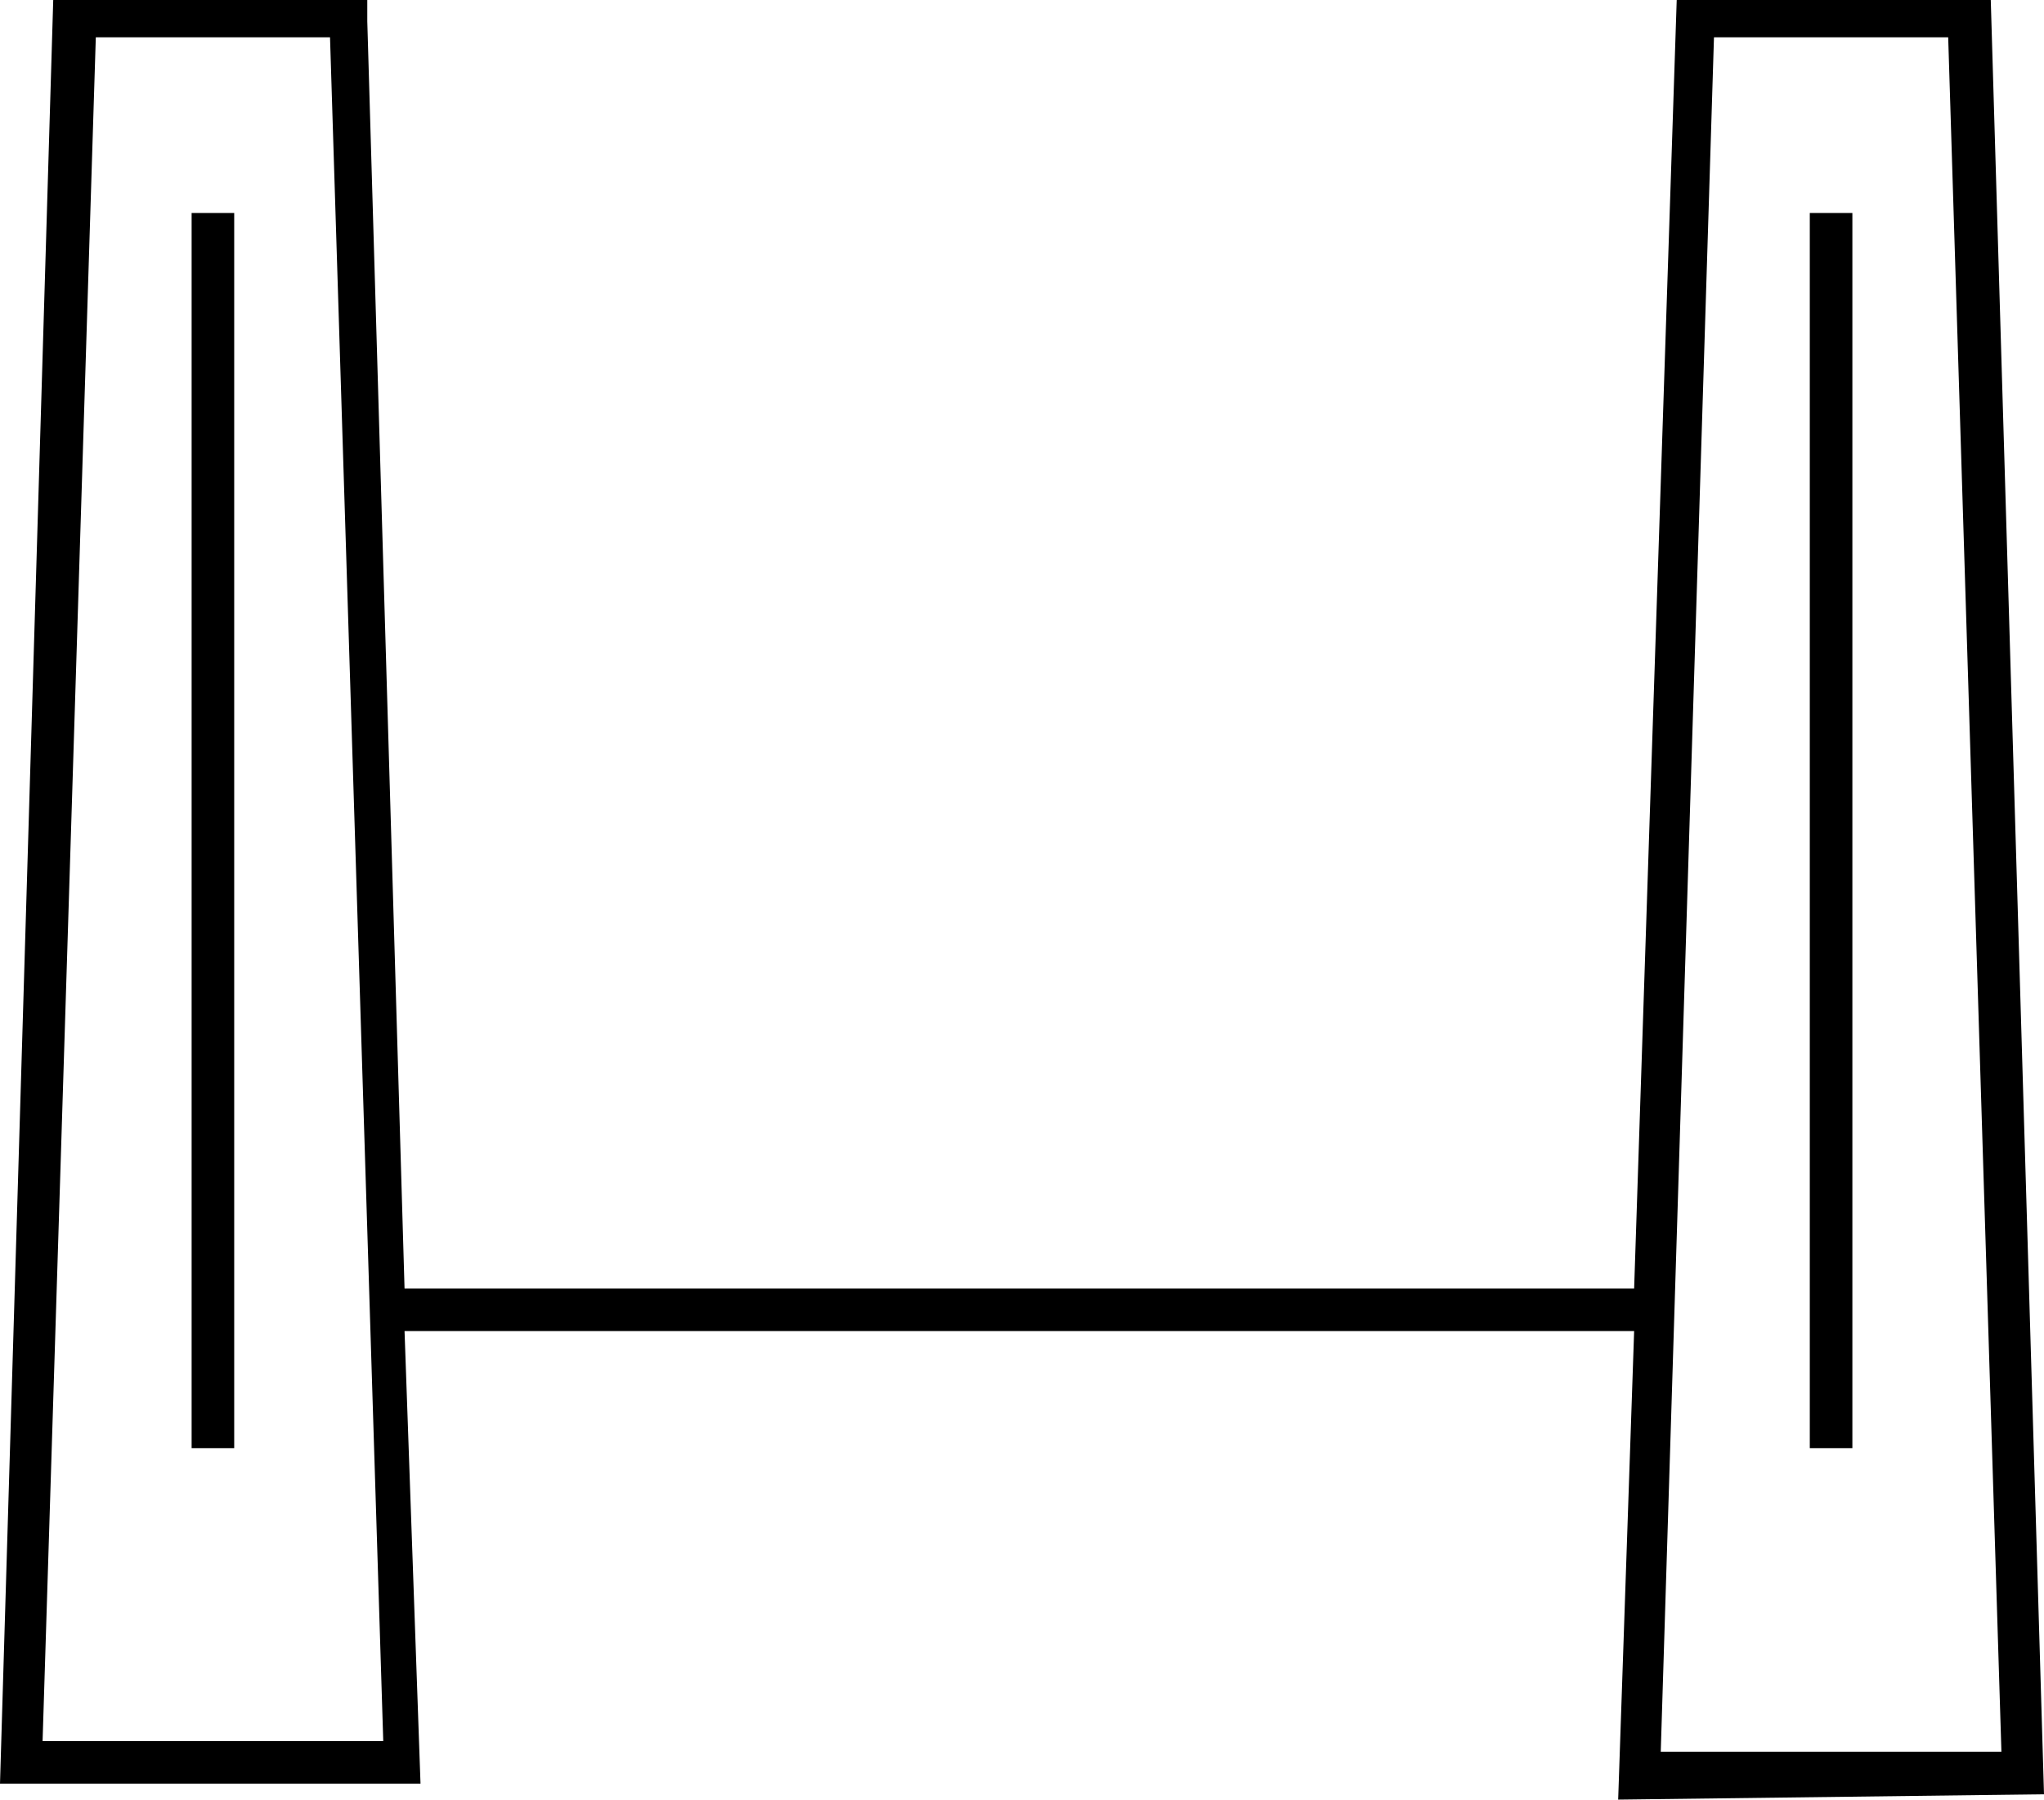
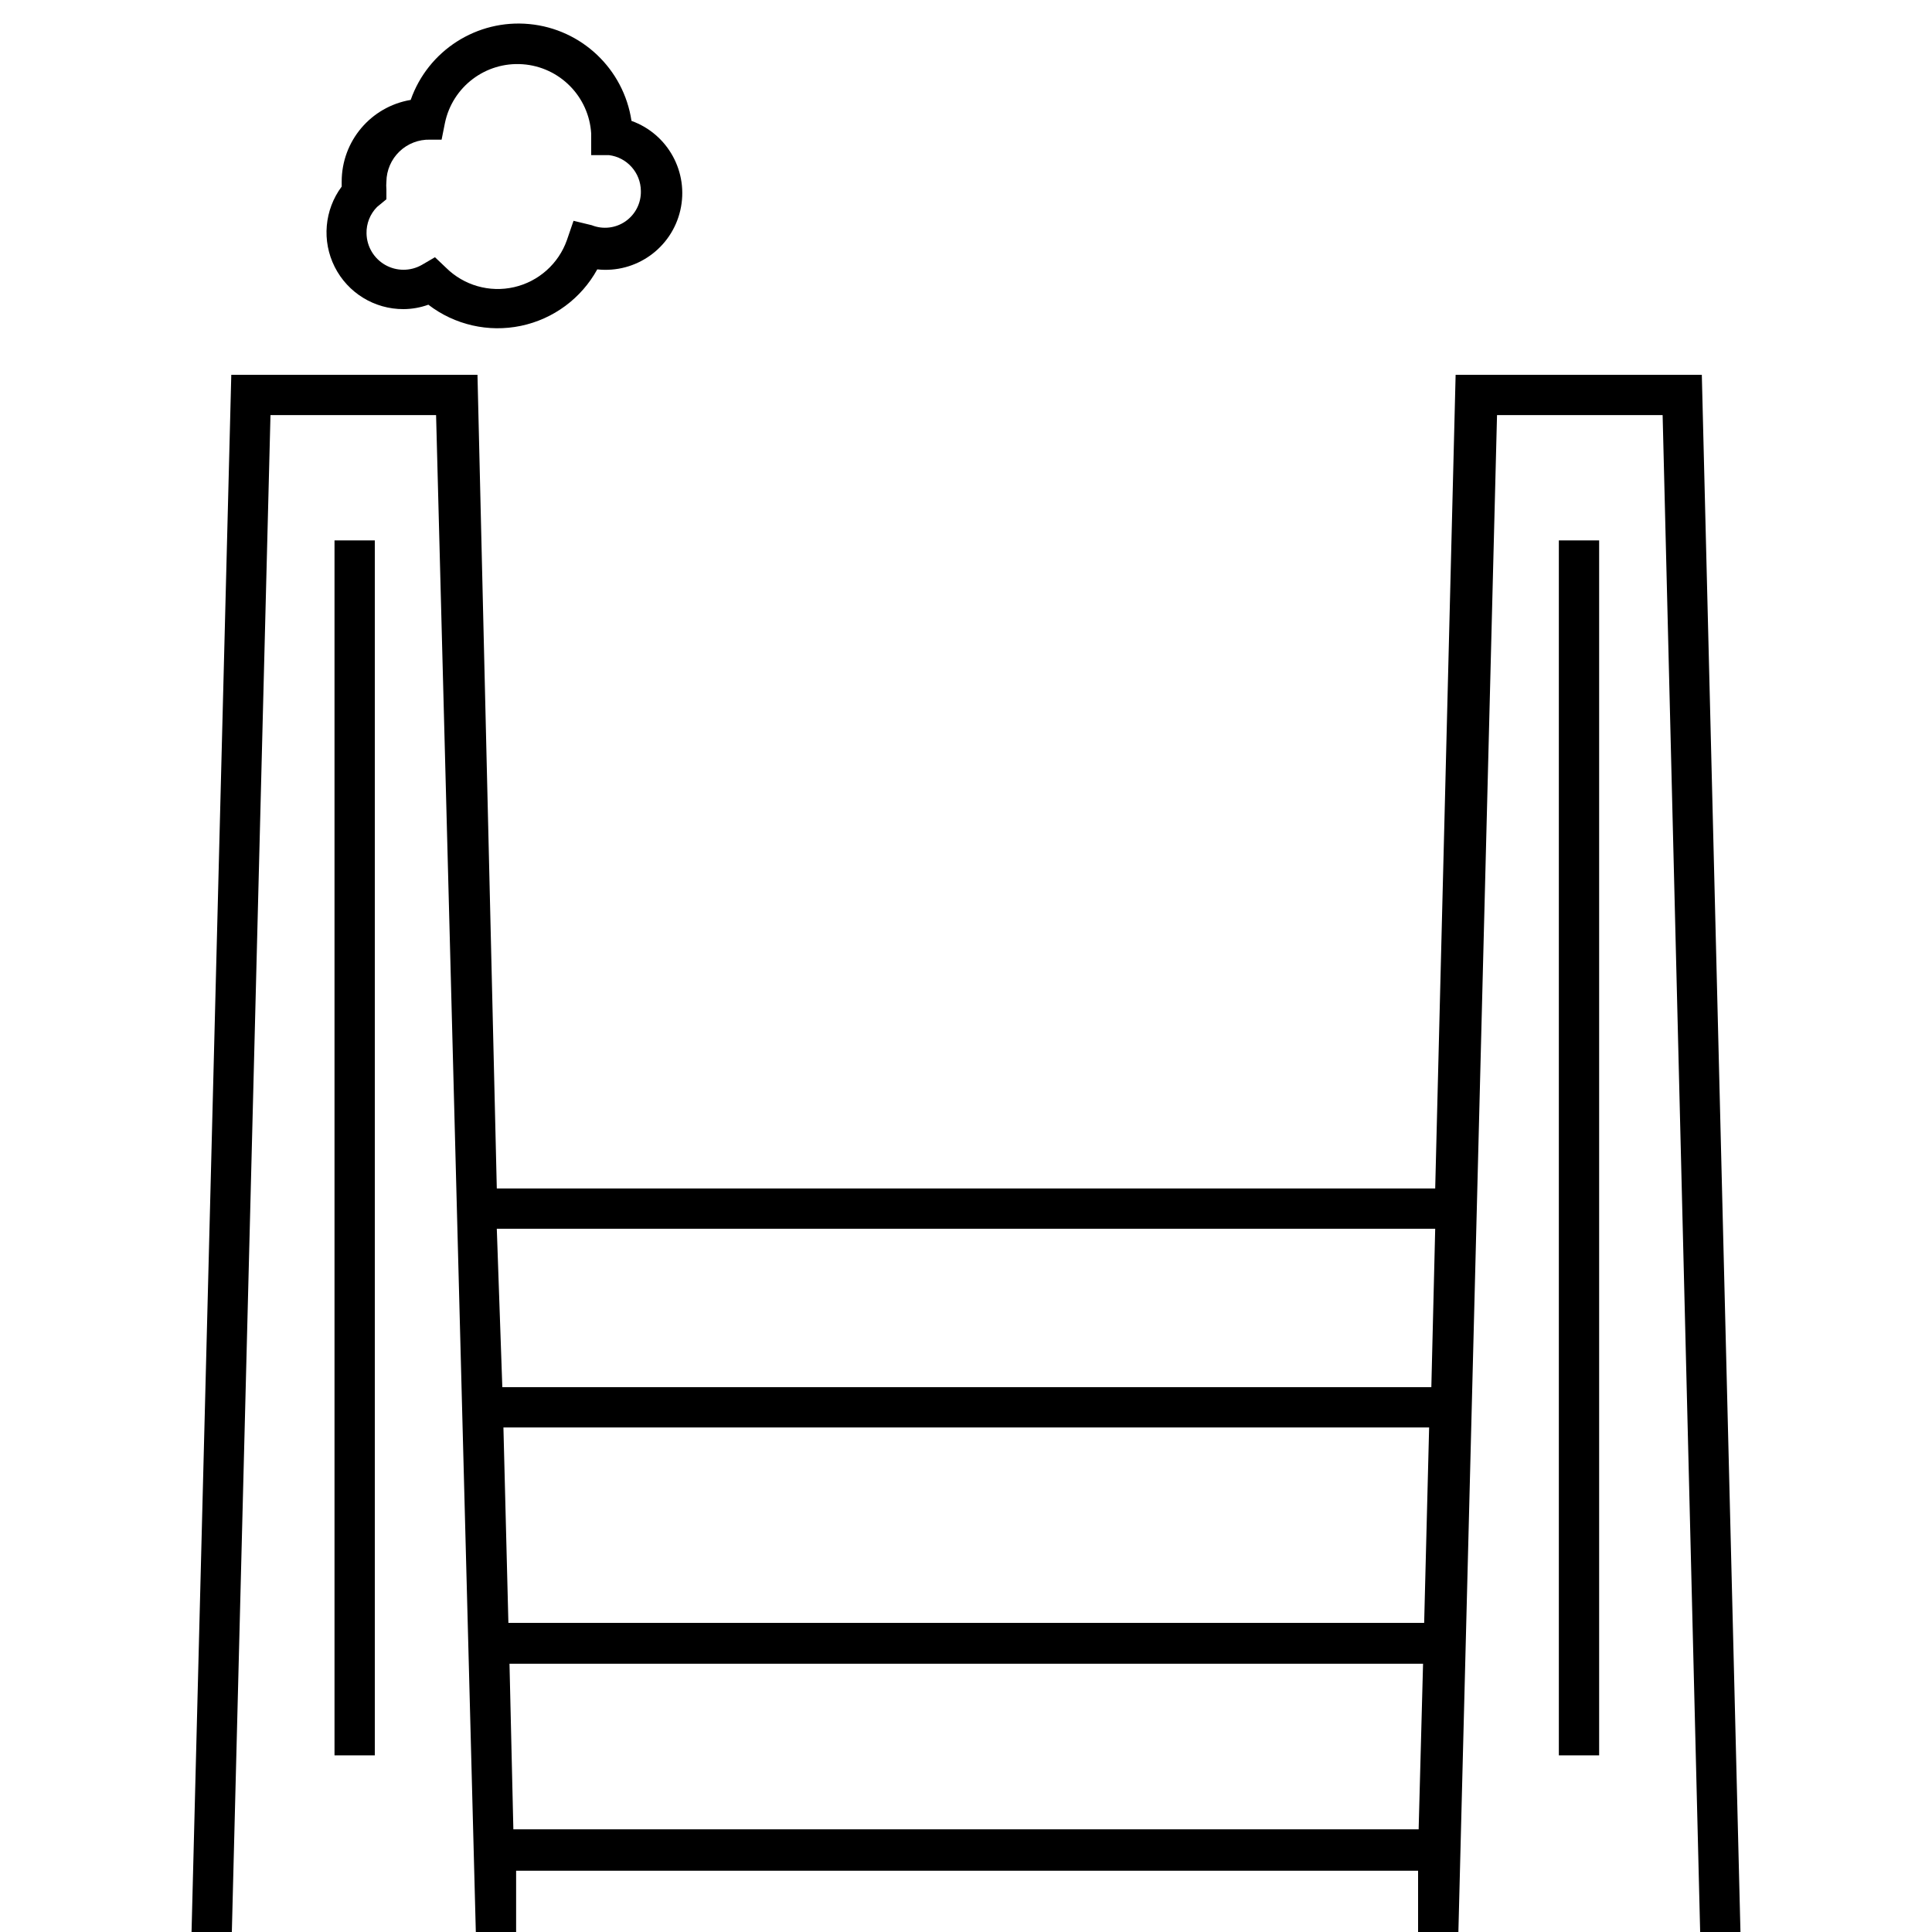
- <svg xmlns="http://www.w3.org/2000/svg" viewBox="0 0 38.4 33.8">
-   <g>
-     <g>
-       <path d="M38.4,33.7,37.4,0H31.5l-.8,24.2H7.6L6.9.4V0H1L0,33.5H7.9L7.6,25H30.7l-.3,8.8ZM.8,32.7l1-32H6.2l1,32ZM32.2.7h4.4l1,32.2H31.2Z" />
-       <rect x="3.6" y="4" width="0.8" height="23.2" />
-       <rect x="34" y="4" width="0.8" height="23.2" />
+ <svg xmlns="http://www.w3.org/2000/svg" viewBox="0 0 35 35">
+   <defs>
+     <style>.cls-1{fill:none;}</style>
+   </defs>
+   <g id="Layer_2" data-name="Layer 2">
+     <g id="design">
+       <path d="M30.83,6.79H26.37L26,21.53H9L8.65,6.79H4.19L3.47,35l.73,0L4.9,7.52h3L8.62,35l.73,0,0-1.11H25.69l0,1.11.73,0,.7-27.48h3L30.8,35l.73,0ZM9.12,25.86H25.89L25.8,29.4H9.21ZM26,22.26l-.07,2.87H9.1L9,22.26ZM9.3,33.14l-.07-3H25.78l-.08,3Z" />
+       <rect x="6.06" y="9.79" width="0.73" height="22.01" />
+       <rect x="28.24" y="9.79" width="0.73" height="22.01" />
+       <path d="M7.31,5.6a1.34,1.34,0,0,0,.45-.08,2.06,2.06,0,0,0,3.06-.64,1.39,1.39,0,0,0,.62-2.69,2.07,2.07,0,0,0-4-.38A1.5,1.5,0,0,0,6.19,3.29s0,.06,0,.09A1.39,1.39,0,0,0,7.31,5.6ZM6.83,3.75,7,3.61l0-.18a.78.78,0,0,1,0-.14.77.77,0,0,1,.79-.76H8l.06-.3a1.34,1.34,0,0,1,2.65.19v.39l.32,0a.66.66,0,0,1,.58.65.65.65,0,0,1-.89.62L10.39,4l-.12.35a1.33,1.33,0,0,1-2.19.5l-.2-.19-.24.14a.67.67,0,0,1-1-.57A.66.66,0,0,1,6.83,3.75Z" />
+       <rect class="cls-1" width="35" height="35" />
    </g>
  </g>
</svg>
